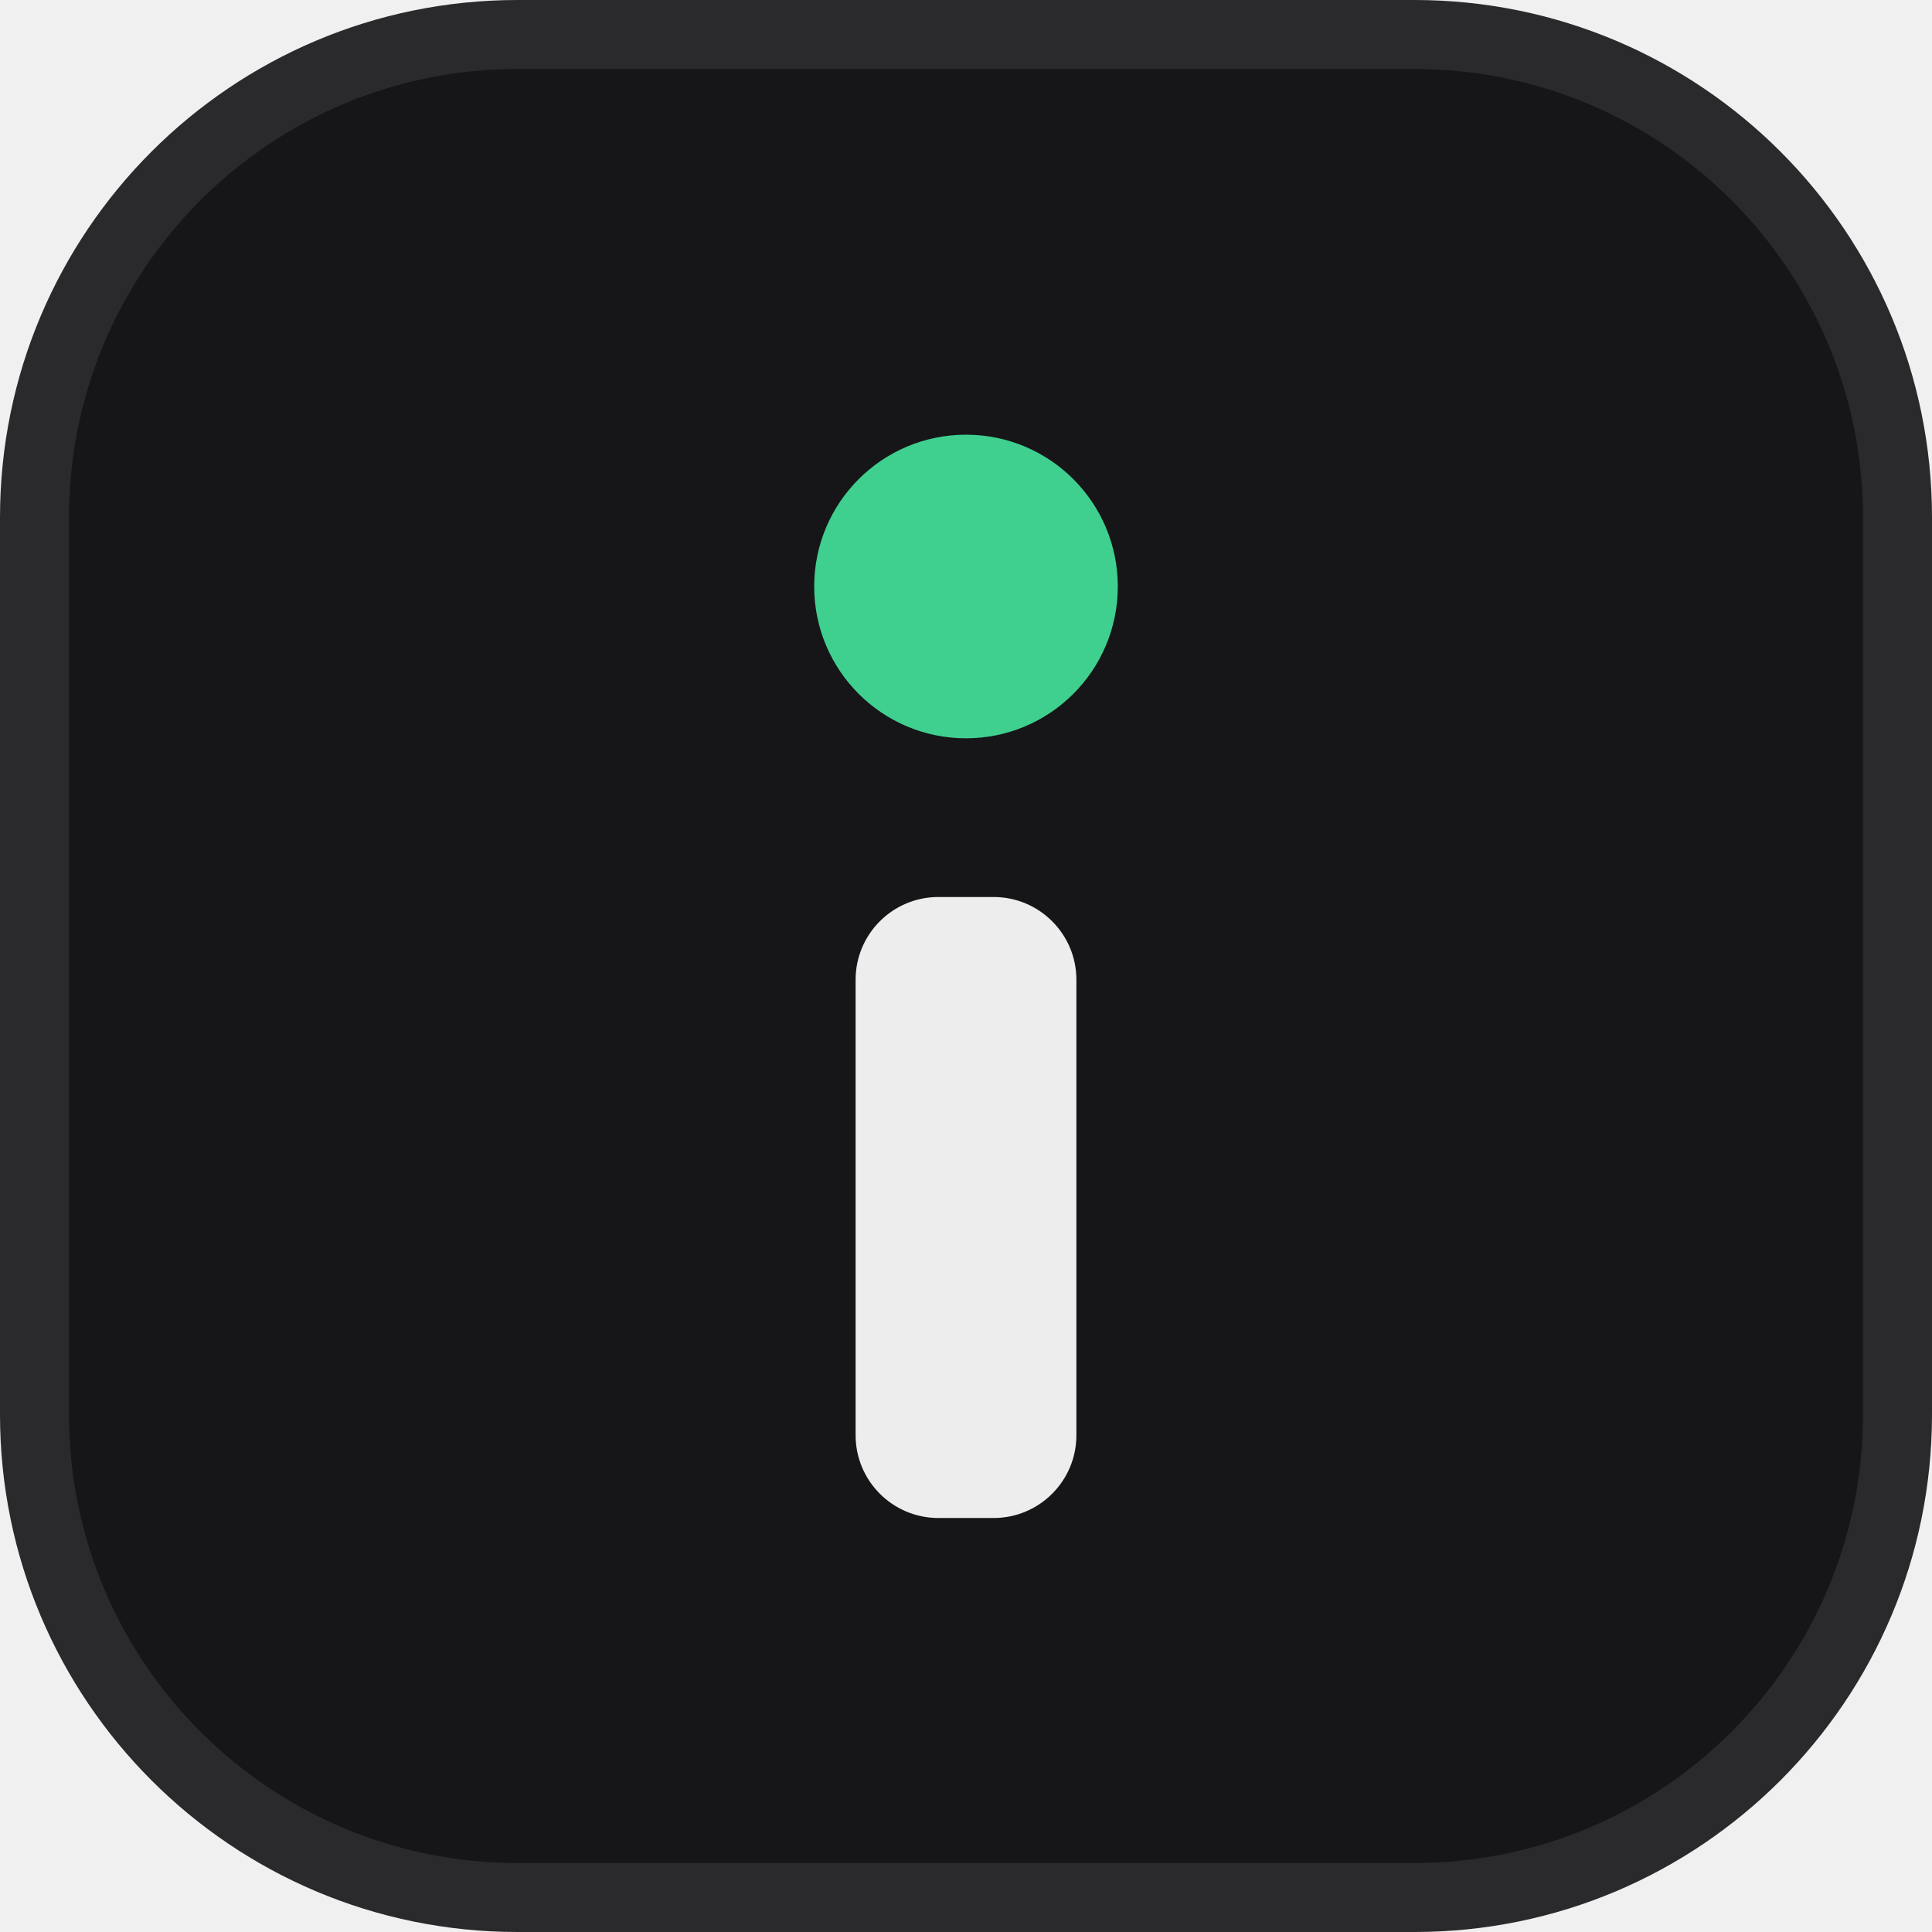
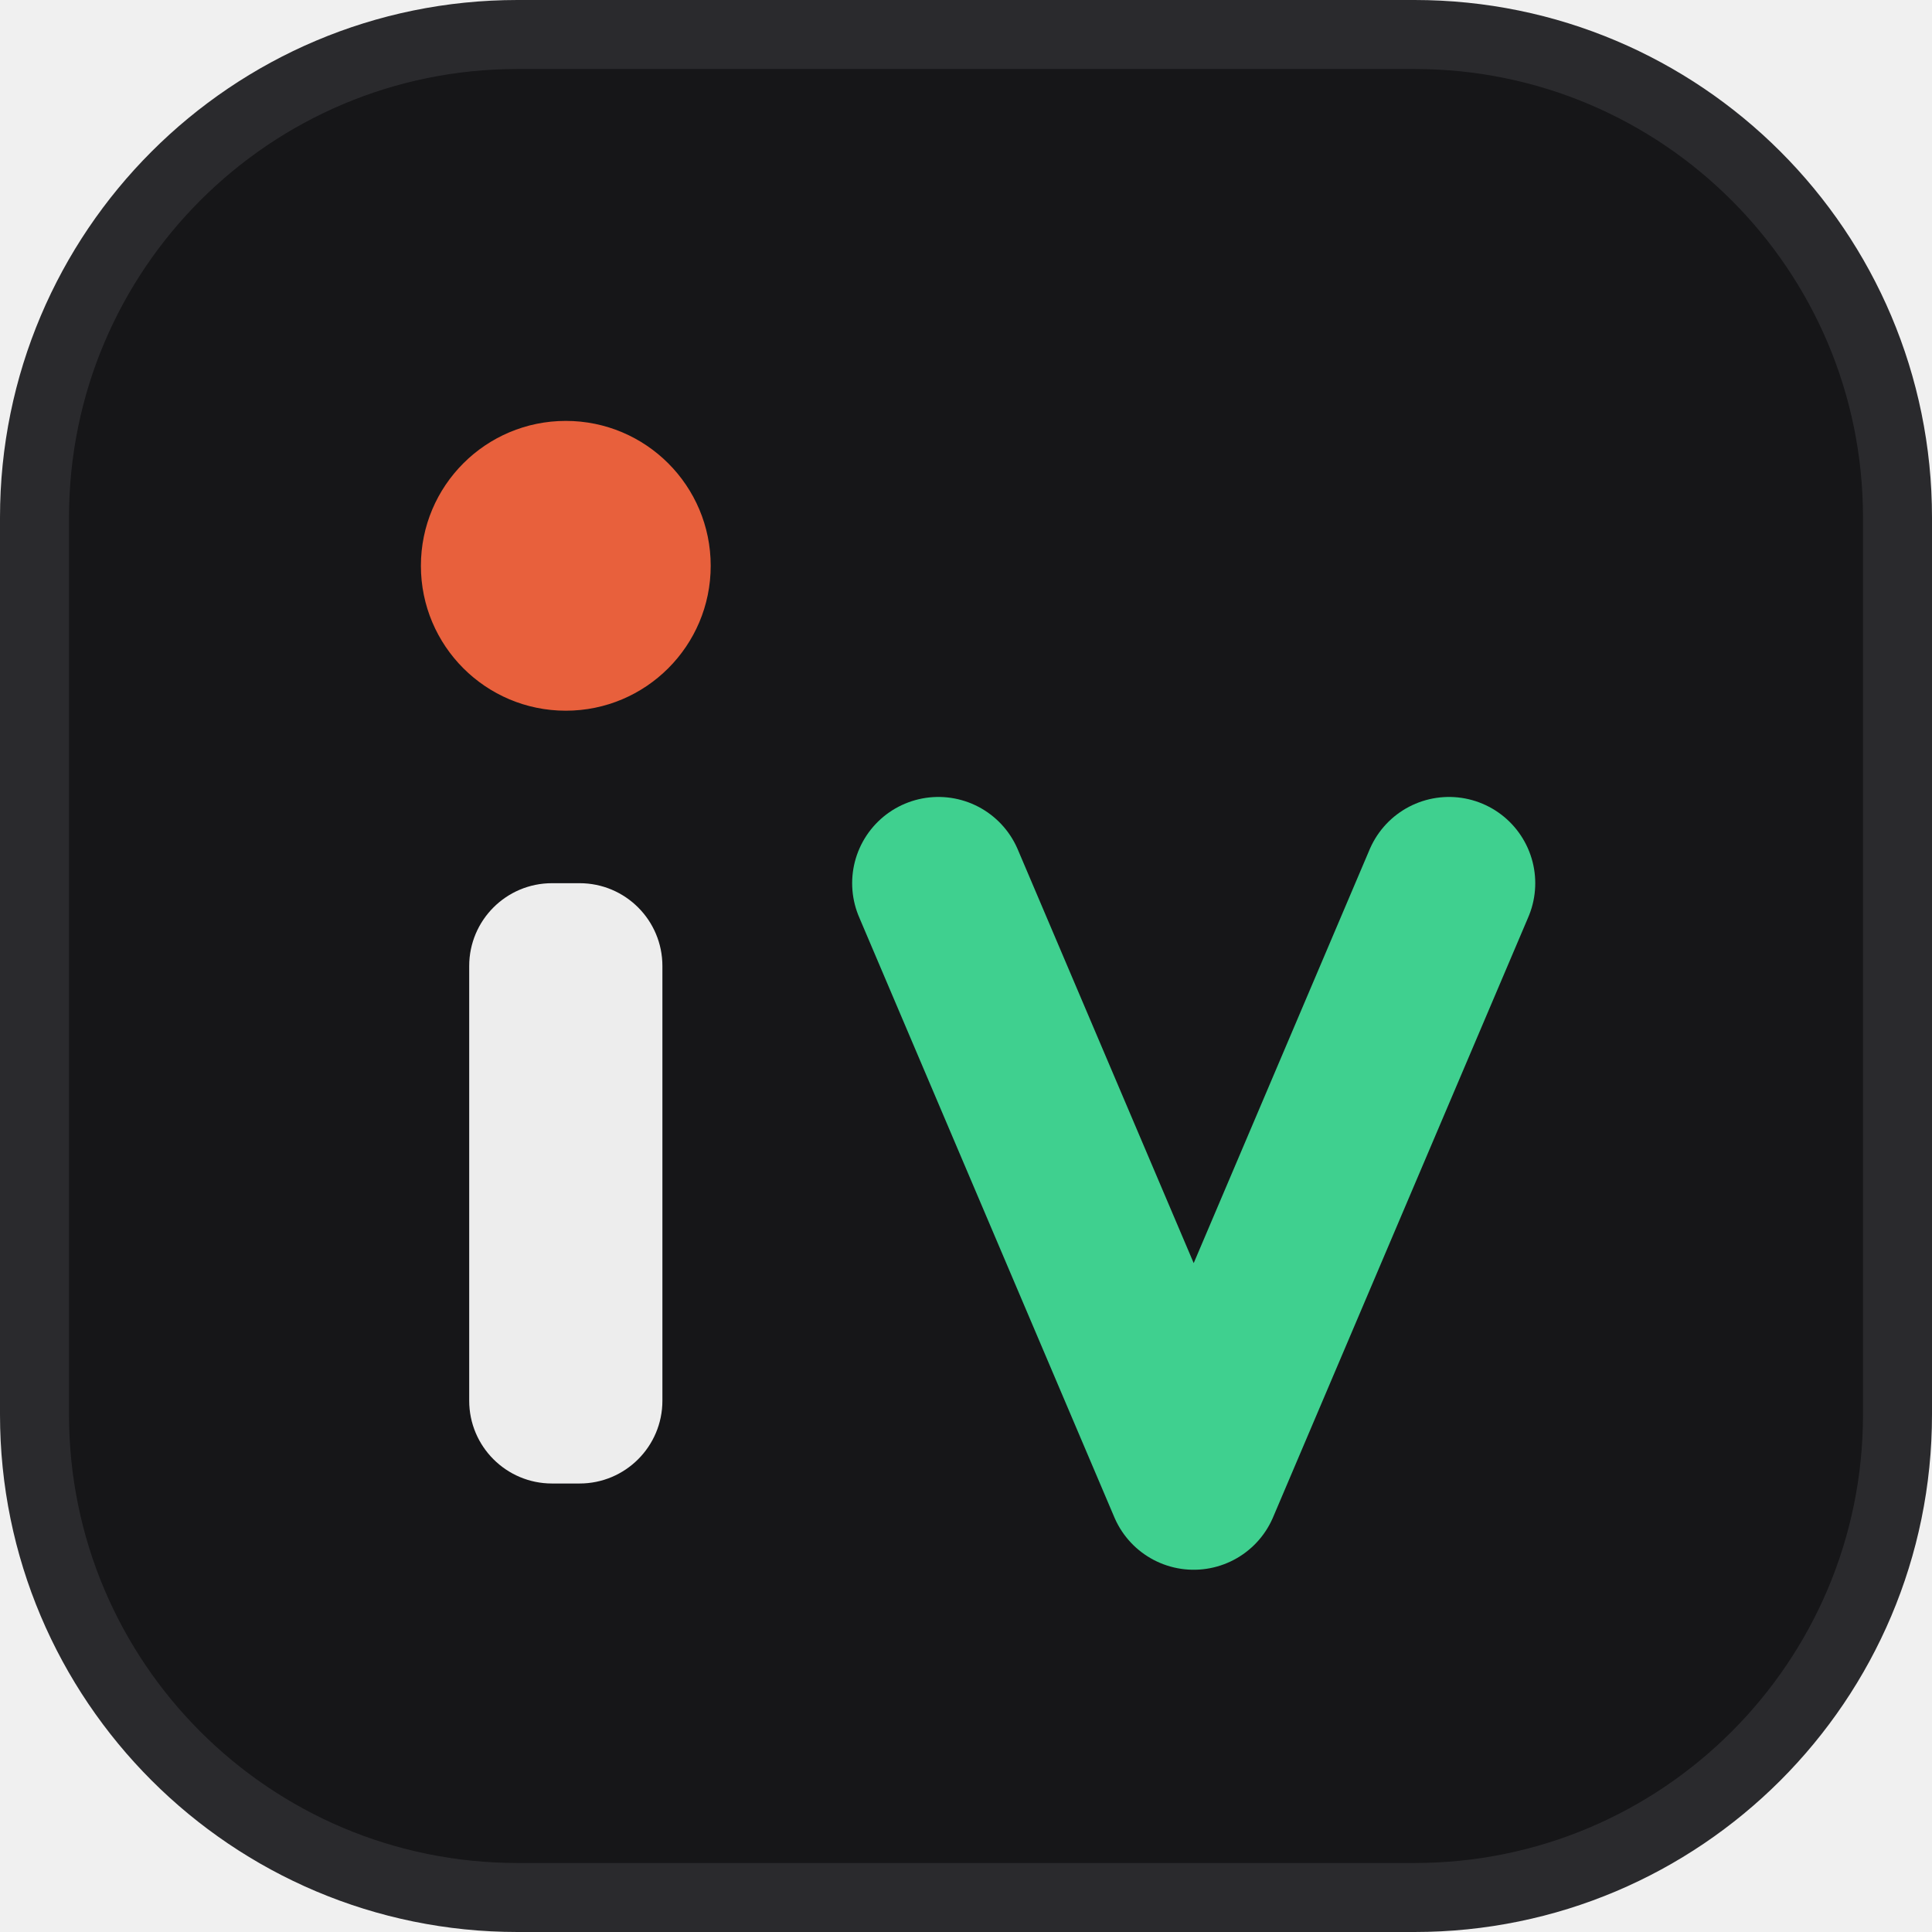
<svg xmlns="http://www.w3.org/2000/svg" width="28" height="28" viewBox="0 0 28 28" fill="none">
  <style>
    rect.border-rect { stroke: #2A2A2D; fill: #161618; }
-     circle.accent-dot { fill: #3FD08F; }
+     circle.accent-dot { fill: #E8603C; }
    rect.text-bar { fill: #EDEDED; }
+     path.v-stroke { stroke: #3FD08F; stroke-width: 2.5; stroke-linecap: round; stroke-linejoin: round; }
    @media (prefers-color-scheme: light) {
-       rect.border-rect { stroke: #D8E1DC; fill: #FFFFFF; }
-       circle.accent-dot { fill: #0F7A55; }
-       rect.text-bar { fill: #13201A; }
+       rect.border-rect { stroke: #E2DFD7; fill: #FFFFFF; }
+       circle.accent-dot { fill: #C4421F; }
+       rect.text-bar { fill: #18181A; }
+       path.v-stroke { stroke: #0F7A55; }
    }
  </style>
  <rect class="border-rect" x="0.5" y="0.5" width="27" height="27" rx="7" stroke="#2A2A2D" fill="#161618" />
-   <circle class="accent-dot" cx="14" cy="8.5" r="2.2" fill="#3FD08F" />
-   <rect class="text-bar" x="12.4" y="13" width="3.2" height="9" rx="1.2" fill="#EDEDED" />
+   <circle class="accent-dot" cx="8.2" cy="8.2" r="2.1" fill="#E8603C" />
+   <rect class="text-bar" x="6.8" y="12.8" width="2.8" height="8.7" rx="1.2" fill="#EDEDED" />
+   <path class="v-stroke" d="M13.6 12.8 L17.3 21.5 L21.0 12.8" stroke="#3FD08F" stroke-width="2.5" stroke-linecap="round" stroke-linejoin="round" />
</svg>
